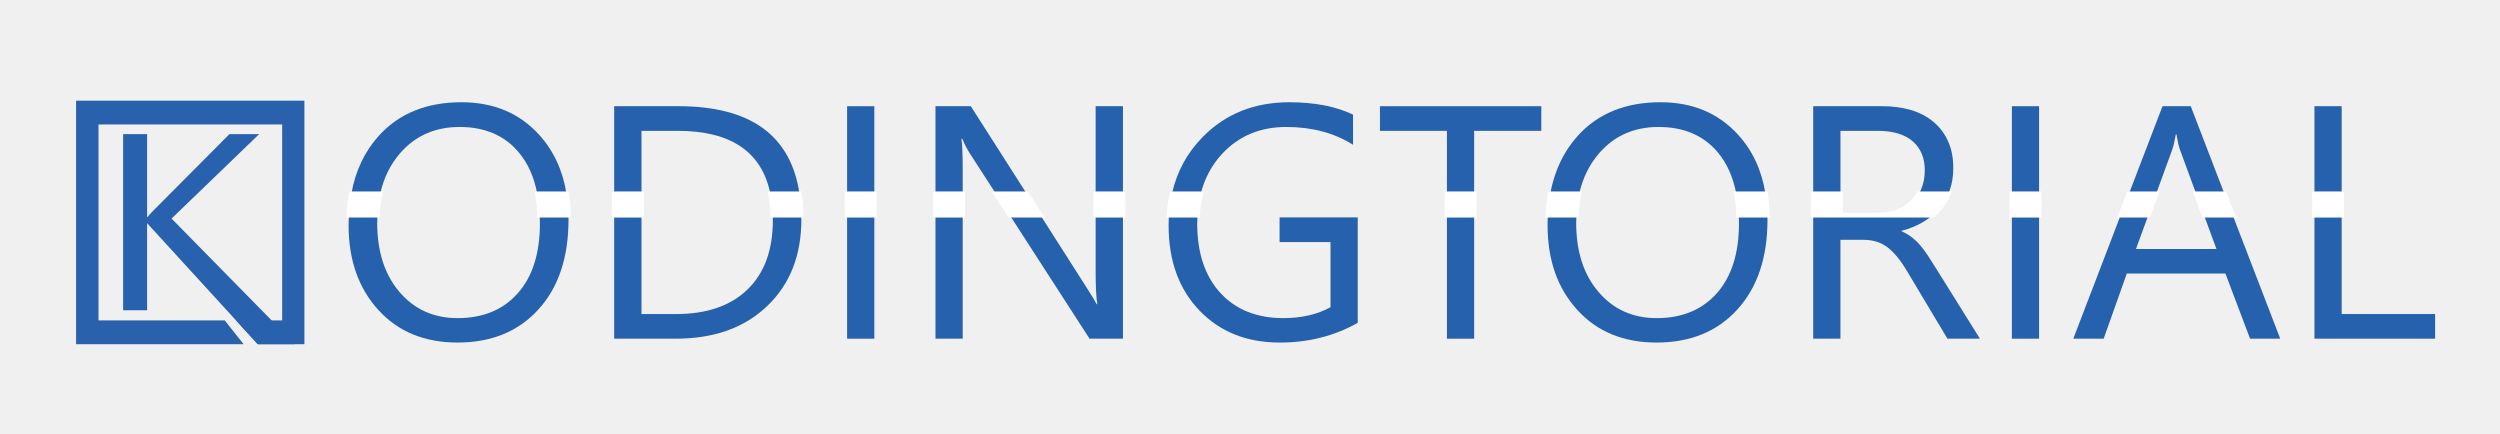
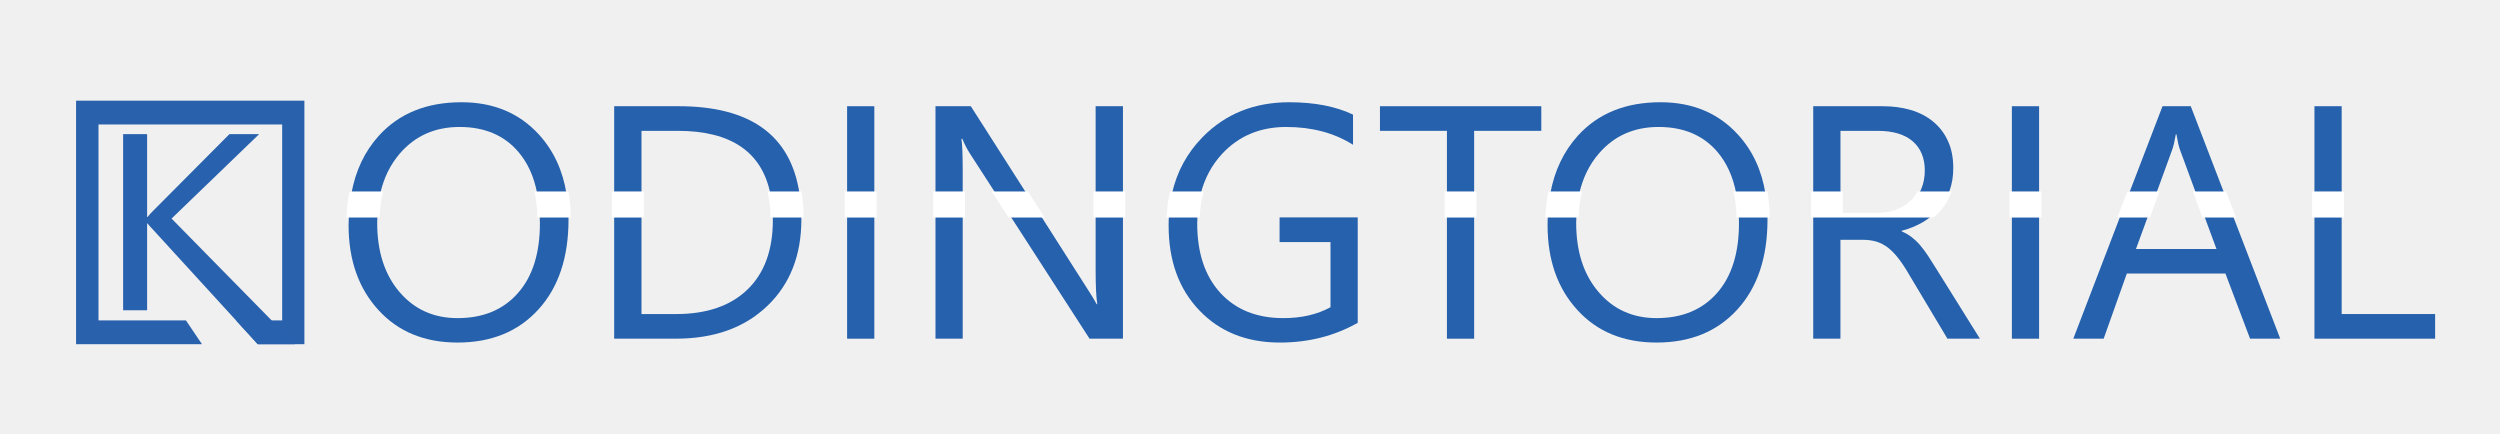
<svg xmlns="http://www.w3.org/2000/svg" version="1.1" x="0px" y="0px" width="271px" height="47px" viewBox="0 0 271 47" enable-background="new 0 0 271 47" xml:space="preserve">
  <g id="Layer_6" display="none">
    <rect x="-11.666" y="-28.333" display="inline" fill="#ED1F24" width="304.667" height="96" />
  </g>
  <g id="Layer_1_copy" display="none">
    <rect x="5.199" y="8.067" display="inline" fill="none" width="258.966" height="30.532" />
    <text transform="matrix(1 0 0 1 8.8052 34.7163)" display="inline" font-family="'SegoeUIHistoric'" font-size="36">KODINGTORIAL</text>
    <g id="Layer_5" display="inline">
	</g>
  </g>
  <g id="Layer_1">
    <g>
-       <path fill="#2961AD" d="M8.247,10.914v26.4h18.16l-2.04-2.58h-13.69v-21.24h19.91v21.24h-5l2.36,2.58h5.05v-26.4H8.247z" />
+       <path fill="#2961AD" d="M8.247,10.914v26.4h13.65l-1.74-2.58h-9.48v-21.24h19.91v21.24h-5l2.36,2.58h5.05v-26.4H8.247z" />
      <path fill="#2861AD" d="M29.447,34.734l-10.85-11.041l9.49-9.15h-3.22l-8.27,8.31c-0.25,0.25-0.45,0.46-0.59,0.66h-0.06v-8.97    h-2.6v19.09h2.6v-9.4h0.06c0.07,0.11,0.27,0.34,0.59,0.67l8.99,9.831l2.36,2.58h4.04L29.447,34.734z" />
    </g>
    <path fill="#2561AD" d="M61.617,23.333c-0.01-0.81-0.09-1.59-0.21-2.33c-0.4-2.53-1.4-4.67-2.97-6.4   c-2.13-2.34-4.93-3.52-8.41-3.52c-3.78,0-6.76,1.21-8.95,3.62c-1.54,1.7-2.54,3.79-2.99,6.3c-0.14,0.74-0.23,1.51-0.27,2.33   c-0.02,0.35-0.03,0.71-0.03,1.08c0,3.77,1.08,6.84,3.23,9.189c2.15,2.36,5.01,3.53,8.58,3.53c3.66,0,6.58-1.189,8.76-3.58   c2.18-2.39,3.27-5.64,3.27-9.76C61.627,23.633,61.627,23.483,61.617,23.333z M56.137,31.774c-1.59,1.81-3.77,2.71-6.54,2.71   c-2.59,0-4.69-0.95-6.3-2.841c-1.61-1.89-2.41-4.39-2.41-7.5c0-0.27,0.01-0.54,0.03-0.81c0.03-0.82,0.13-1.6,0.3-2.33   c0.37-1.7,1.09-3.16,2.14-4.38c1.66-1.91,3.81-2.86,6.46-2.86c2.71,0,4.85,0.9,6.39,2.72c1.01,1.19,1.69,2.69,2.03,4.52   c0.15,0.72,0.24,1.5,0.26,2.33c0.02,0.28,0.03,0.57,0.03,0.87C58.527,27.444,57.737,29.973,56.137,31.774z" />
    <path fill="#2561AD" d="M86.857,23.333c-0.01-0.82-0.08-1.6-0.19-2.33c-0.94-6.33-5.31-9.49-13.12-9.49h-6.97v25.2h6.68   c4.14,0,7.44-1.18,9.91-3.54c2.47-2.359,3.7-5.49,3.7-9.38C86.867,23.633,86.867,23.483,86.857,23.333z M81.017,31.393   c-1.84,1.771-4.42,2.65-7.72,2.65h-3.76v-19.86h3.94c5.76,0,9.11,2.28,10.03,6.82c0.15,0.72,0.24,1.5,0.26,2.33   c0.01,0.18,0.01,0.35,0.01,0.53C83.777,27.114,82.857,29.624,81.017,31.393z" />
    <path fill="#2561AD" d="M91.827,11.514v25.2h2.95v-25.2H91.827z" />
    <path fill="#2561AD" d="M118.767,11.514v17.75c0,1.75,0.06,2.98,0.18,3.71h-0.07c-0.15-0.31-0.49-0.87-1.02-1.689l-5.07-7.95   l-1.49-2.33l-6.06-9.49h-3.83v25.2h2.95v-18.21c0-1.77-0.05-2.92-0.14-3.46h0.1c0.22,0.55,0.49,1.08,0.81,1.58l2.83,4.38l1.51,2.33   l8.64,13.38h3.62v-25.2H118.767z" />
    <path fill="#2561AD" d="M138.707,23.563v2.68h5.52v7.06c-1.439,0.79-3.149,1.181-5.119,1.181c-2.87,0-5.141-0.91-6.82-2.73   c-1.67-1.83-2.51-4.33-2.51-7.52c0-0.31,0.01-0.61,0.03-0.9c0.05-0.82,0.16-1.59,0.35-2.33c0.42-1.66,1.19-3.11,2.32-4.33   c1.81-1.94,4.12-2.91,6.95-2.91c2.79,0,5.2,0.64,7.24,1.93v-3.27c-1.86-0.89-4.17-1.34-6.91-1.34c-3.78,0-6.91,1.25-9.38,3.76   c-1.69,1.72-2.81,3.77-3.34,6.16c-0.16,0.74-0.27,1.52-0.32,2.33c-0.03,0.36-0.04,0.73-0.04,1.11c0,3.82,1.11,6.89,3.34,9.21   c2.22,2.319,5.12,3.479,8.72,3.479c3.1,0,5.91-0.71,8.439-2.14v-11.43H138.707z" />
    <path fill="#2561AD" d="M149.587,11.514v2.67h7.26v22.53h2.95v-22.53h7.28v-2.67H149.587z" />
    <path fill="#2561AD" d="M191.587,23.333c-0.01-0.81-0.09-1.59-0.21-2.33c-0.4-2.53-1.39-4.67-2.97-6.4   c-2.13-2.34-4.931-3.52-8.41-3.52c-3.78,0-6.76,1.21-8.95,3.62c-1.54,1.7-2.54,3.79-3,6.3c-0.13,0.74-0.22,1.51-0.26,2.33   c-0.021,0.35-0.03,0.71-0.03,1.08c0,3.77,1.08,6.84,3.23,9.189c2.149,2.36,5.01,3.53,8.59,3.53c3.649,0,6.57-1.189,8.75-3.58   c2.18-2.39,3.27-5.64,3.27-9.76C191.597,23.633,191.597,23.483,191.587,23.333z M186.117,31.774c-1.601,1.81-3.78,2.71-6.54,2.71   c-2.59,0-4.69-0.95-6.3-2.841c-1.62-1.89-2.42-4.39-2.42-7.5c0-0.27,0.01-0.54,0.029-0.81c0.03-0.82,0.13-1.6,0.3-2.33   c0.381-1.7,1.091-3.16,2.15-4.38c1.65-1.91,3.8-2.86,6.45-2.86c2.72,0,4.85,0.9,6.399,2.72c1,1.19,1.681,2.69,2.03,4.52   c0.15,0.72,0.24,1.5,0.26,2.33c0.021,0.28,0.03,0.57,0.03,0.87C188.507,27.444,187.707,29.973,186.117,31.774z" />
    <path fill="#2561AD" d="M209.897,29.143c-0.341-0.55-0.65-1.04-0.921-1.449c-0.279-0.42-0.56-0.79-0.84-1.12   c-0.279-0.33-0.58-0.61-0.89-0.85c-0.311-0.24-0.67-0.46-1.1-0.64v-0.07c0.859-0.23,1.63-0.54,2.319-0.95   c0.37-0.22,0.71-0.46,1.021-0.73c0.27-0.22,0.51-0.47,0.729-0.73c0.41-0.48,0.74-1.01,0.98-1.6c0.06-0.12,0.109-0.24,0.149-0.36   c0.261-0.74,0.391-1.54,0.391-2.42c0-1.12-0.19-2.11-0.58-2.94c-0.38-0.84-0.92-1.54-1.601-2.1c-0.689-0.57-1.5-0.99-2.43-1.26   c-0.93-0.28-1.95-0.41-3.05-0.41h-7.521v25.2h2.95v-10.72h2.43c0.551,0,1.04,0.07,1.48,0.2c0.44,0.14,0.85,0.35,1.23,0.64   c0.38,0.3,0.75,0.67,1.119,1.14c0.36,0.46,0.74,1.021,1.12,1.681l4.221,7.06h3.52L209.897,29.143z M199.507,14.184h4.04   c1.66,0,2.92,0.38,3.79,1.13c0.87,0.76,1.311,1.81,1.311,3.16c0,0.75-0.131,1.42-0.391,2.03c-0.07,0.17-0.149,0.34-0.25,0.5   c-0.22,0.39-0.49,0.73-0.82,1.03c-0.46,0.41-1,0.73-1.619,0.95c-0.631,0.23-1.311,0.34-2.051,0.34h-4.01V14.184z" />
    <path fill="#2561AD" d="M218.087,11.514v25.2h2.95v-25.2H218.087z" />
    <path fill="#2561AD" d="M242.027,23.333l-0.9-2.33l-3.65-9.49h-3.06l-3.64,9.49l-0.9,2.33l-5.13,13.38h3.29l2.51-7.06h10.69   l2.67,7.06h3.27L242.027,23.333z M231.537,26.994l1.34-3.66l0.85-2.33l1.73-4.75c0.15-0.41,0.28-0.97,0.4-1.69h0.069   c0.13,0.78,0.26,1.34,0.391,1.69l1.75,4.75l0.85,2.33l1.35,3.66H231.537z" />
    <path fill="#2561AD" d="M253.837,34.043v-22.53h-2.95v25.2h13.08v-2.67H253.837z" />
  </g>
  <g id="Layer_3">
    <path fill="#FFFFFF" stroke="#FFFFFF" stroke-width="0.5" stroke-miterlimit="10" d="M38.087,21.003h3.13   c-0.17,0.73-0.27,1.51-0.3,2.33h-3.1C37.857,22.514,37.947,21.744,38.087,21.003z" />
    <path fill="#FFFFFF" stroke="#FFFFFF" stroke-width="0.5" stroke-miterlimit="10" d="M61.407,21.003c0.12,0.74,0.2,1.52,0.21,2.33   h-3.12c-0.02-0.83-0.11-1.61-0.26-2.33H61.407z" />
    <rect x="66.577" y="21.003" fill="#FFFFFF" stroke="#FFFFFF" stroke-width="0.5" stroke-miterlimit="10" width="2.96" height="2.33" />
    <path fill="#FFFFFF" stroke="#FFFFFF" stroke-width="0.5" stroke-miterlimit="10" d="M86.667,21.003c0.11,0.73,0.18,1.51,0.19,2.33   h-3.09c-0.02-0.83-0.11-1.61-0.26-2.33H86.667z" />
    <rect x="91.827" y="21.003" fill="#FFFFFF" stroke="#FFFFFF" stroke-width="0.5" stroke-miterlimit="10" width="2.95" height="2.33" />
    <rect x="101.407" y="21.003" fill="#FFFFFF" stroke="#FFFFFF" stroke-width="0.5" stroke-miterlimit="10" width="2.95" height="2.33" />
    <polygon fill="#FFFFFF" stroke="#FFFFFF" stroke-width="0.5" stroke-miterlimit="10" points="111.297,21.003 112.787,23.333    109.467,23.333 107.957,21.003  " />
    <rect x="118.767" y="21.003" fill="#FFFFFF" stroke="#FFFFFF" stroke-width="0.5" stroke-miterlimit="10" width="2.96" height="2.33" />
    <path fill="#FFFFFF" stroke="#FFFFFF" stroke-width="0.5" stroke-miterlimit="10" d="M127.037,21.003h3.12   c-0.19,0.74-0.3,1.51-0.35,2.33h-3.09C126.767,22.523,126.877,21.744,127.037,21.003z" />
    <rect x="156.847" y="21.003" fill="#FFFFFF" stroke="#FFFFFF" stroke-width="0.5" stroke-miterlimit="10" width="2.95" height="2.33" />
    <path fill="#FFFFFF" stroke="#FFFFFF" stroke-width="0.5" stroke-miterlimit="10" d="M168.047,21.003h3.14   c-0.17,0.73-0.27,1.51-0.3,2.33h-3.1C167.827,22.514,167.917,21.744,168.047,21.003z" />
    <path fill="#FFFFFF" stroke="#FFFFFF" stroke-width="0.5" stroke-miterlimit="10" d="M191.377,21.003c0.12,0.74,0.2,1.52,0.21,2.33   h-3.11c-0.02-0.83-0.109-1.61-0.26-2.33H191.377z" />
    <path fill="#FFFFFF" stroke="#FFFFFF" stroke-width="0.5" stroke-miterlimit="10" d="M208.007,21.003h3.19   c-0.24,0.59-0.57,1.12-0.98,1.6c-0.22,0.26-0.46,0.51-0.729,0.73h-12.931v-2.33h2.95v2.32h4.01c0.74,0,1.42-0.11,2.051-0.34   c0.619-0.22,1.159-0.54,1.619-0.95C207.517,21.733,207.787,21.394,208.007,21.003z" />
    <rect x="218.087" y="21.003" fill="#FFFFFF" stroke="#FFFFFF" stroke-width="0.5" stroke-miterlimit="10" width="2.95" height="2.33" />
    <polygon fill="#FFFFFF" stroke="#FFFFFF" stroke-width="0.5" stroke-miterlimit="10" points="230.777,21.003 233.727,21.003    232.877,23.333 229.877,23.333  " />
    <polygon fill="#FFFFFF" stroke="#FFFFFF" stroke-width="0.5" stroke-miterlimit="10" points="241.127,21.003 242.027,23.333    238.917,23.333 238.067,21.003  " />
    <rect x="250.887" y="21.003" fill="#FFFFFF" stroke="#FFFFFF" stroke-width="0.5" stroke-miterlimit="10" width="2.95" height="2.33" />
  </g>
</svg>
